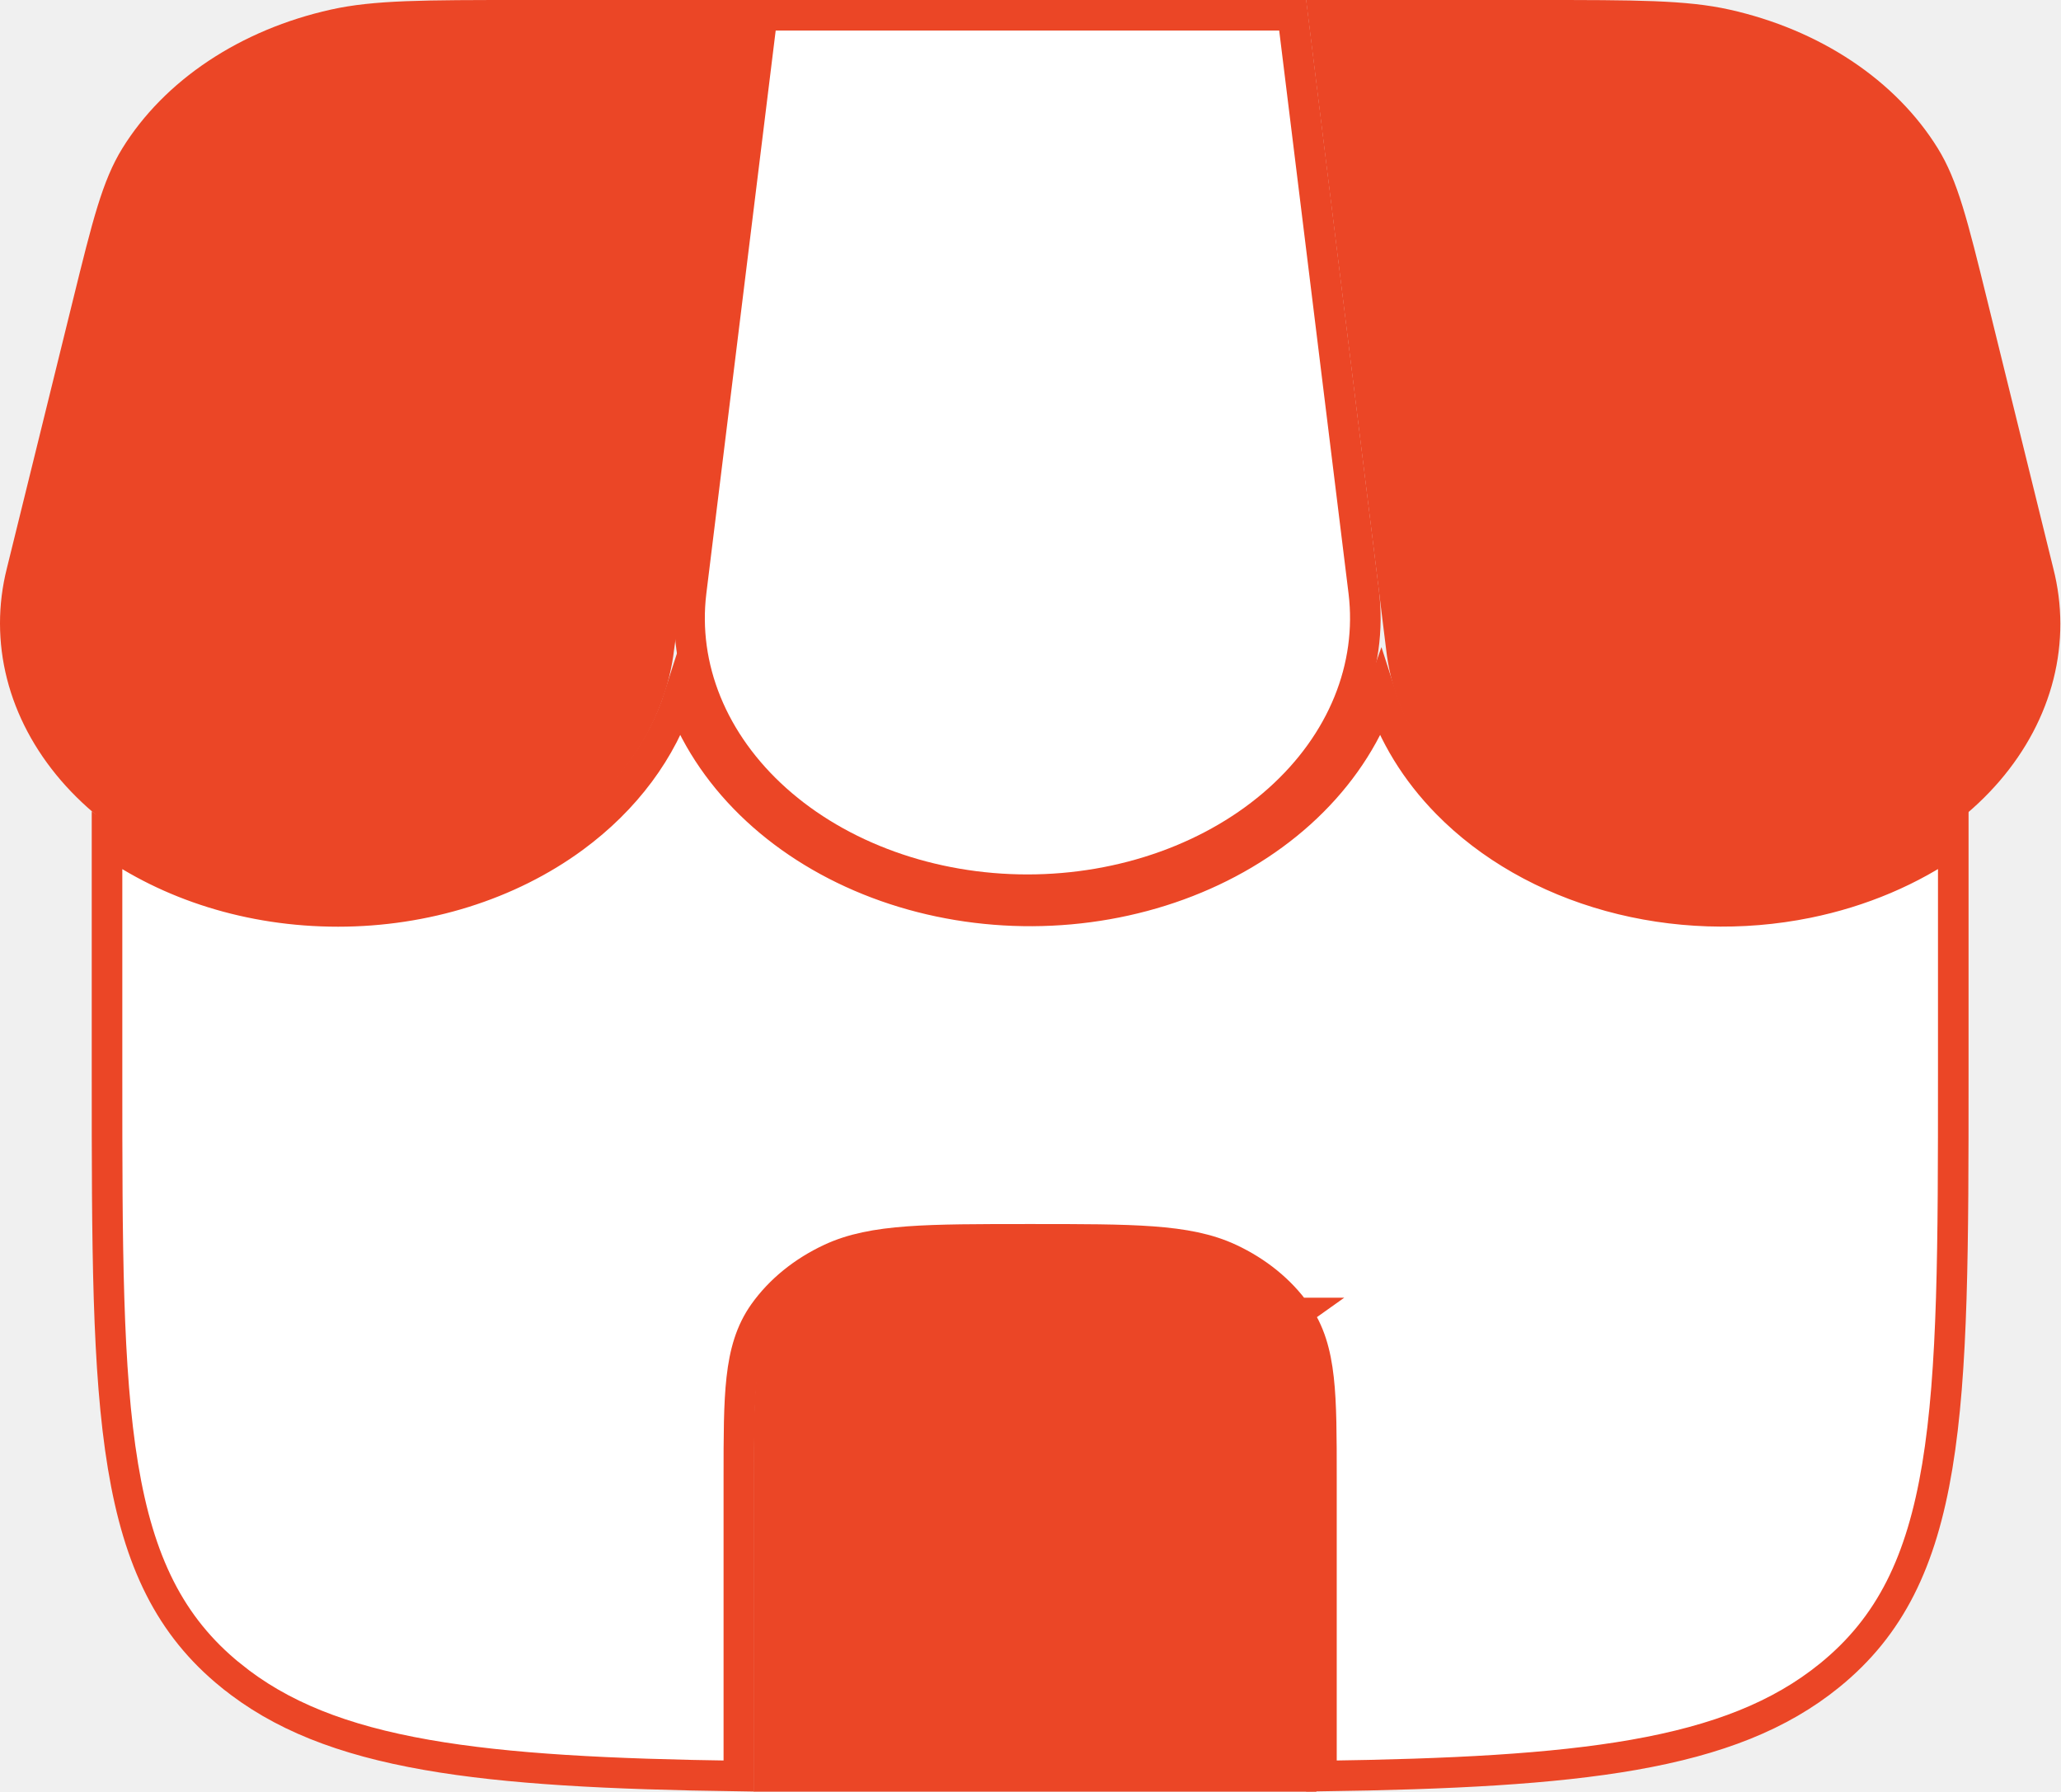
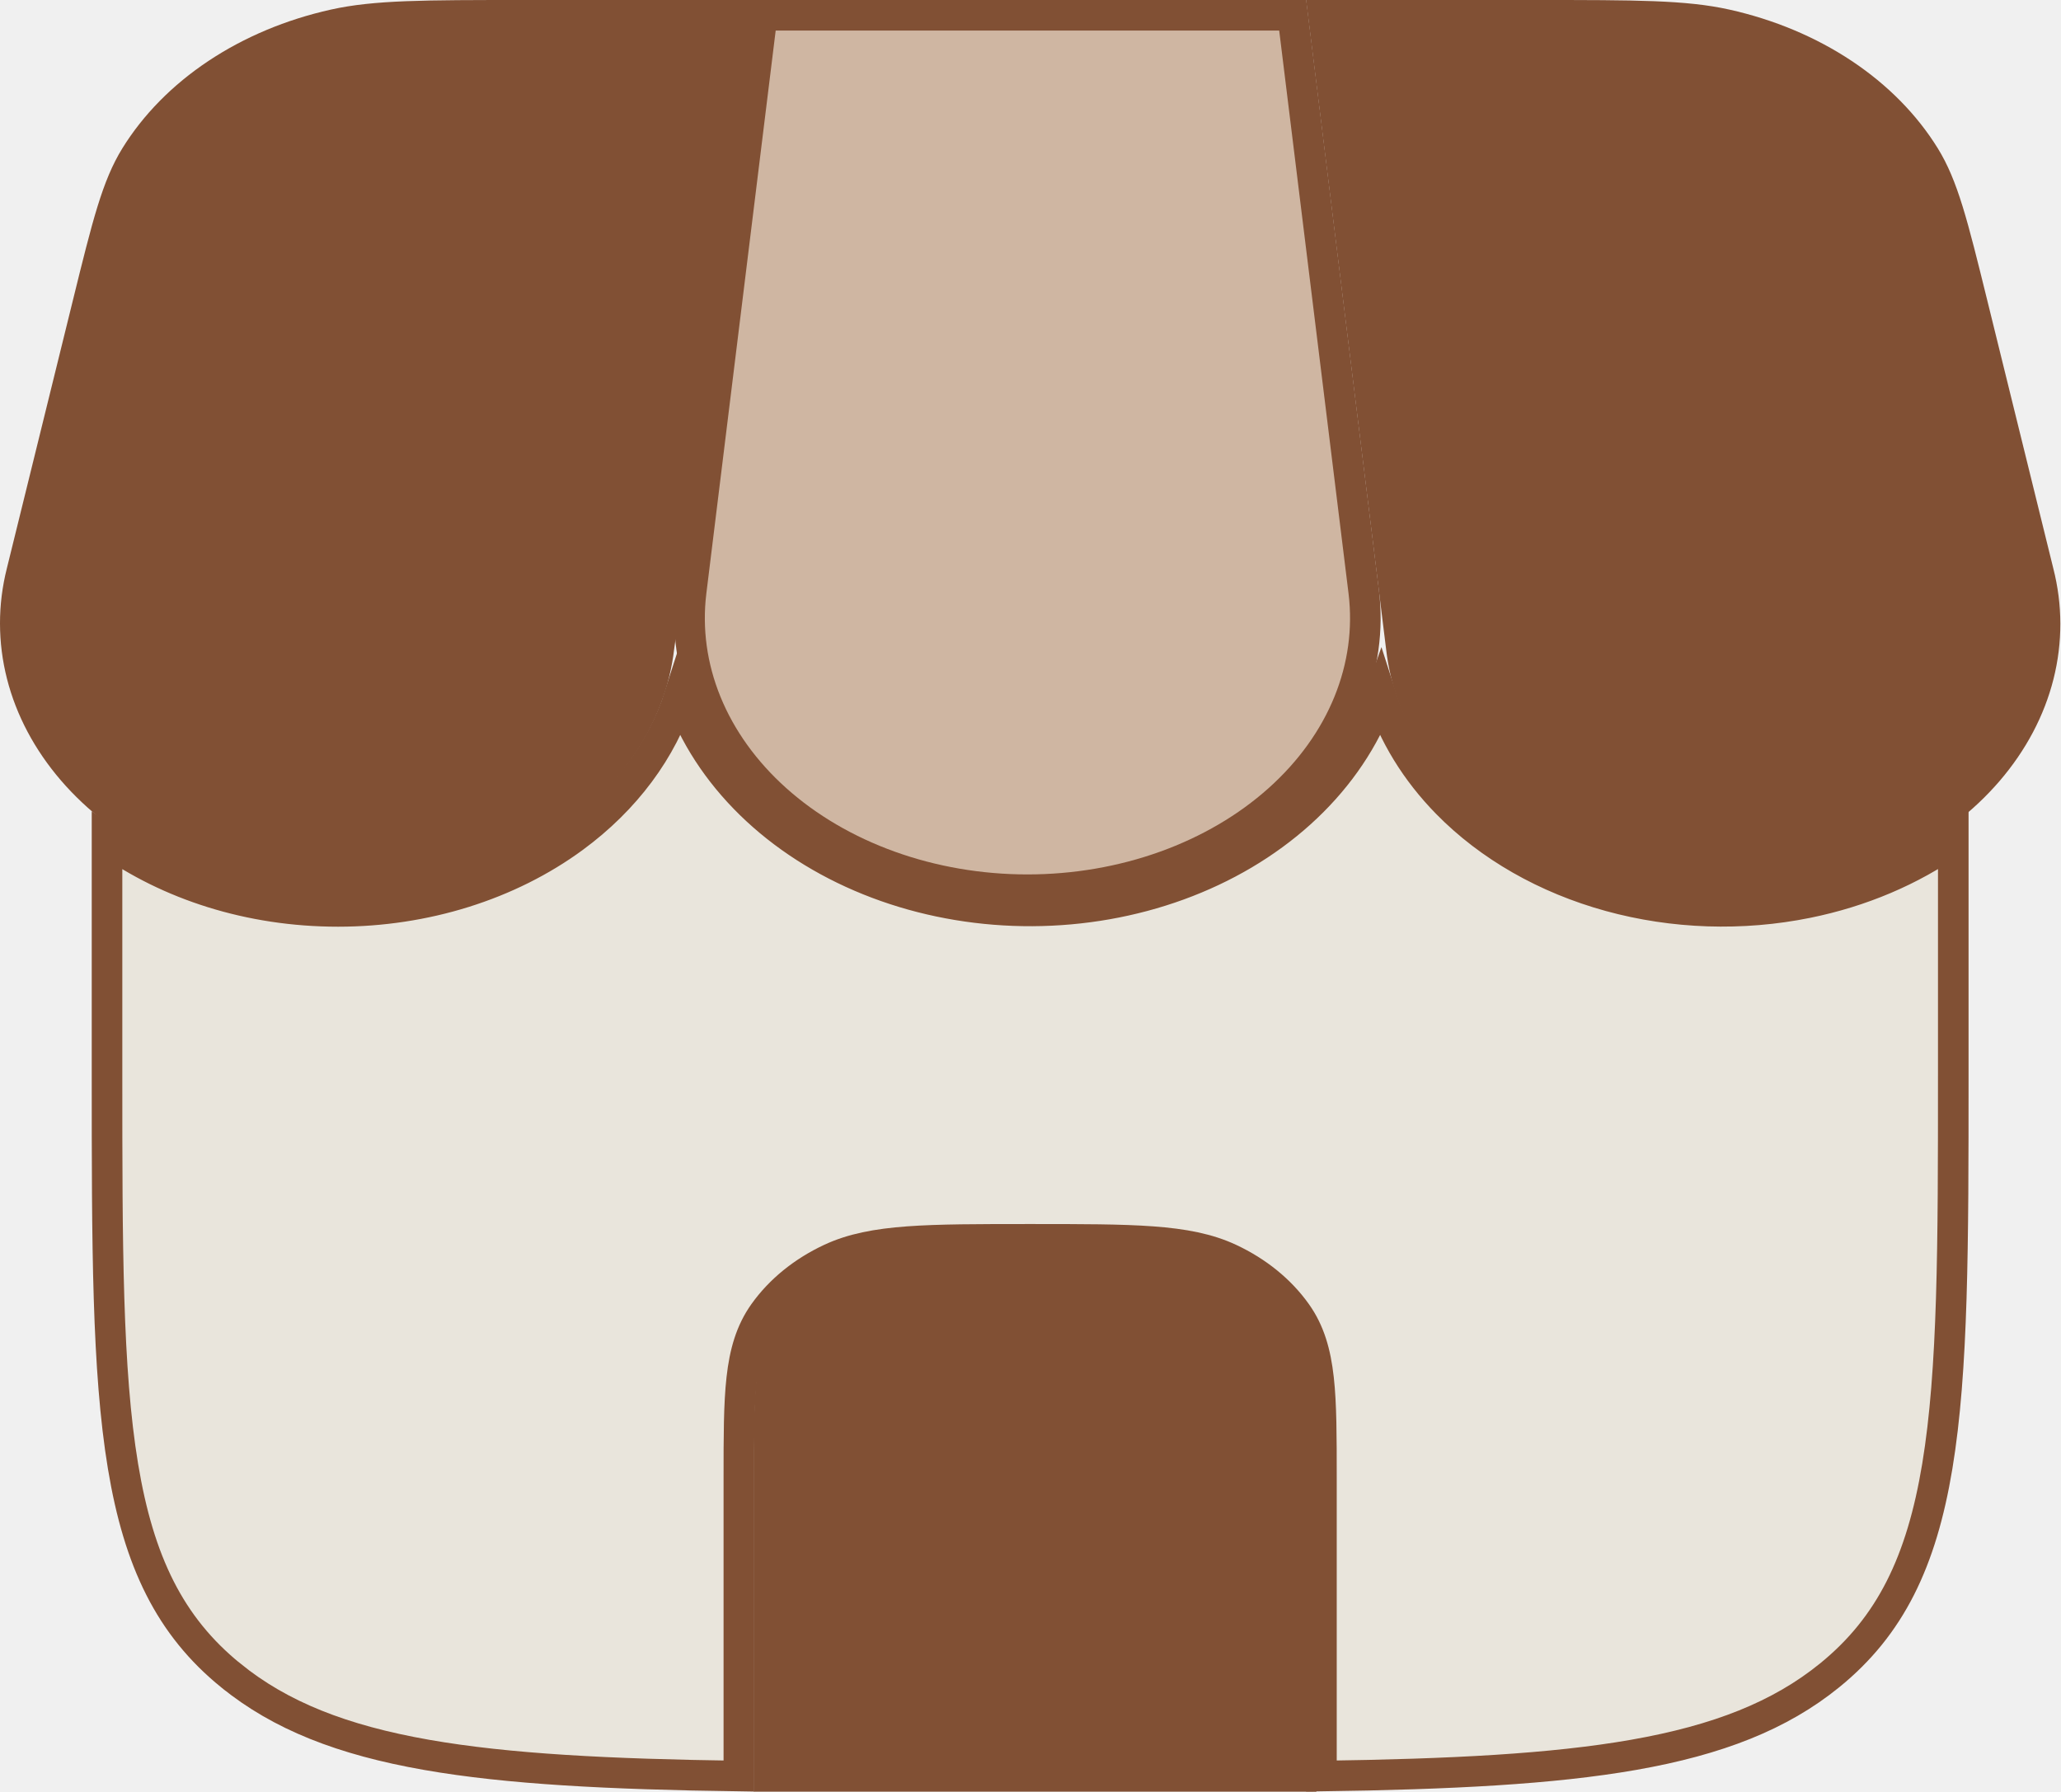
<svg xmlns="http://www.w3.org/2000/svg" width="1348" height="1172" viewBox="0 0 1348 1172" fill="none">
-   <path d="M861 1172V965.722C861 910.474 861 882.879 846.206 862.316C836.517 848.844 822.582 837.656 805.8 829.877C780.187 818 745.816 818 677 818C608.184 818 573.813 818 548.2 829.877C531.418 837.656 517.483 848.844 507.794 862.316C493 882.879 493 910.474 493 965.722V1172H861Z" fill="#EB4626" />
-   <path d="M847.926 858.863C856.536 870.965 860.499 884.775 862.416 901.942C864.292 918.743 864.292 939.753 864.292 966.639V967.253V1161.78C948.942 1160.6 1015.21 1157.26 1068.49 1147.91C1123.73 1138.22 1164.32 1122.18 1196.61 1095.97L1196.61 1095.97C1236.44 1063.66 1256.77 1021.43 1267.1 959.112C1277.51 896.259 1277.54 814.324 1277.54 703.441V550.07C1250.05 569.545 1217.32 583.423 1182.04 590.58C1139.38 599.235 1094.56 597.745 1052.87 586.267C1011.19 574.79 974.195 553.751 946.433 525.418C926.062 504.627 911.275 480.522 903.047 454.699C902.192 457.12 901.279 459.53 900.309 461.926C889.764 487.976 872.71 511.785 850.391 531.899C828.077 552.01 800.96 568.017 770.829 578.993C740.697 589.97 708.137 595.703 675.216 595.864C642.295 596.025 609.656 590.611 579.368 579.932C549.082 569.253 521.737 553.516 499.134 533.632C476.527 513.745 459.127 490.114 448.199 464.178C446.888 461.065 445.674 457.929 444.557 454.772C433.103 490.719 409.005 523.1 375.305 547.863C332.824 579.079 277.884 596.179 221.171 596.191H221.169C162.995 596.191 110.308 578.742 70 550.063V703.441C70 814.324 70.032 896.259 80.444 959.112C90.767 1021.43 111.1 1063.66 150.928 1095.97L150.935 1095.97C183.22 1122.21 223.807 1138.25 279.047 1147.93C332.331 1157.28 398.598 1160.61 483.25 1161.78V967.253V966.639C483.25 939.753 483.25 918.743 485.126 901.942C487.043 884.775 491.006 870.965 499.616 858.863C510.226 843.943 525.311 831.788 543.162 823.42C557.318 816.782 573.421 813.703 593.96 812.191C614.338 810.691 639.949 810.691 673.352 810.691H673.771H674.19C707.593 810.691 733.204 810.691 753.582 812.191C774.121 813.703 790.223 816.782 804.38 823.42C822.231 831.788 837.316 843.943 847.926 858.863ZM847.926 858.863C847.927 858.863 847.927 858.864 847.927 858.864L839.778 864.66L847.926 858.863Z" fill="white" stroke="#EB4626" stroke-width="20" />
-   <path d="M452.023 387.314L498.495 10H845.505L891.977 387.314C891.978 387.319 891.978 387.323 891.979 387.327C894.902 411.653 891.537 436.241 882.036 459.554C872.528 482.887 857.044 504.515 836.426 522.978C815.803 541.446 790.532 556.306 762.182 566.508C733.833 576.71 703.109 582 672 582C640.891 582 610.167 576.71 581.818 566.508C553.468 556.306 528.197 541.446 507.574 522.978C486.956 504.515 471.472 482.887 461.964 459.554C452.463 436.241 449.098 411.654 452.021 387.329C452.021 387.324 452.022 387.319 452.023 387.314Z" fill="white" stroke="#EB4626" stroke-width="20" />
-   <path d="M47.673 196.452C60.527 144.276 66.953 118.188 80.023 97.024C93.649 74.978 112.835 55.504 136.334 39.869C159.834 24.235 187.121 12.788 216.424 6.273C244.586 6.67572e-06 277.296 0 342.861 0H501L470 214L440.92 424.738C438.075 448.995 429.174 472.527 414.758 493.899C400.343 515.27 380.716 534.034 357.075 549.044C333.433 564.055 306.274 574.998 277.252 581.206C248.23 587.414 217.955 588.757 188.272 585.152C158.59 581.548 130.124 573.072 104.609 560.242C79.095 547.411 57.067 530.495 39.87 510.525C22.674 490.556 10.668 467.951 4.585 444.09C-1.497 420.229 -1.529 395.612 4.493 371.741L47.673 196.452ZM1299.77 196.452C1286.91 144.276 1280.49 118.188 1267.42 97.024C1253.8 74.984 1234.62 55.514 1211.14 39.88C1187.65 24.245 1160.38 12.795 1131.09 6.273C1102.93 6.67572e-06 1070.14 0 1004.58 0H854.24L906.592 424.738C909.354 449.046 918.198 472.64 932.583 494.076C946.967 515.512 966.588 534.34 990.246 549.405C1013.9 564.471 1041.1 575.458 1070.17 581.694C1099.24 587.93 1129.57 589.284 1159.3 585.672C1189.04 582.061 1217.56 573.56 1243.1 560.69C1268.65 547.821 1290.7 530.853 1307.89 510.826C1325.08 490.799 1337.06 468.134 1343.09 444.219C1349.11 420.304 1349.07 395.641 1342.95 371.741L1299.77 196.452Z" fill="#EB4626" />
+   <path d="M861 1172V965.722C861 910.474 861 882.879 846.206 862.316C836.517 848.844 822.582 837.656 805.8 829.877C780.187 818 745.816 818 677 818C608.184 818 573.813 818 548.2 829.877C531.418 837.656 517.483 848.844 507.794 862.316C493 882.879 493 910.474 493 965.722V1172H861Z" fill="#815034" />
+   <path d="M221.169 596.191H221.171C277.884 596.179 332.824 579.079 375.305 547.863C409.005 523.1 433.103 490.719 444.557 454.772C445.674 457.929 446.888 461.065 448.199 464.178C459.127 490.114 476.527 513.745 499.134 533.632C521.737 553.516 549.082 569.253 579.368 579.932C609.656 590.611 642.295 596.025 675.216 595.864C708.137 595.703 740.697 589.97 770.829 578.993C800.96 568.017 828.077 552.01 850.391 531.899C872.71 511.785 889.764 487.976 900.309 461.926C901.279 459.53 902.192 457.12 903.047 454.699C911.275 480.522 926.062 504.627 946.433 525.418C974.195 553.751 1011.19 574.79 1052.87 586.267C1094.56 597.745 1139.38 599.235 1182.04 590.58C1217.32 583.423 1250.05 569.545 1277.54 550.07V703.441C1277.54 814.324 1277.51 896.259 1267.1 959.112C1256.77 1021.43 1236.44 1063.66 1196.61 1095.97L1196.61 1095.97C1164.32 1122.18 1123.73 1138.22 1068.49 1147.91C1015.21 1157.26 948.942 1160.6 864.292 1161.78V967.253V966.639C864.292 939.752 864.292 918.743 862.416 901.942C860.499 884.775 856.536 870.966 847.927 858.864C837.317 843.944 822.232 831.789 804.381 823.421C790.224 816.782 774.122 813.703 753.582 812.191C733.204 810.691 707.593 810.691 674.19 810.691H673.771H673.352C639.949 810.691 614.338 810.691 593.96 812.191C573.42 813.703 557.318 816.782 543.161 823.421C525.31 831.788 510.226 843.944 499.616 858.863C491.006 870.965 487.043 884.775 485.126 901.942C483.25 918.743 483.25 939.752 483.25 966.639V967.253V1161.78C398.598 1160.61 332.331 1157.28 279.047 1147.93C223.807 1138.25 183.22 1122.21 150.935 1095.97L150.928 1095.97C111.1 1063.66 90.767 1021.43 80.444 959.112C70.032 896.259 70 814.324 70 703.441V550.063C110.308 578.742 162.995 596.191 221.169 596.191Z" fill="#E9E5DC" stroke="#815034" stroke-width="20" />
+   <path d="M452.023 387.314L498.495 10H845.505L891.977 387.314C891.978 387.319 891.978 387.323 891.979 387.327C894.902 411.653 891.537 436.241 882.036 459.554C872.528 482.887 857.044 504.515 836.426 522.978C815.803 541.446 790.532 556.306 762.182 566.508C733.833 576.71 703.109 582 672 582C640.891 582 610.167 576.71 581.818 566.508C553.468 556.306 528.197 541.446 507.574 522.978C486.956 504.515 471.472 482.887 461.964 459.554C452.463 436.241 449.098 411.654 452.021 387.329C452.021 387.324 452.022 387.319 452.023 387.314Z" fill="#CFB6A2" stroke="#815034" stroke-width="20" />
+   <path d="M47.673 196.452C60.527 144.276 66.953 118.188 80.023 97.024C93.649 74.978 112.835 55.504 136.334 39.869C159.834 24.235 187.121 12.788 216.424 6.273C244.586 6.67572e-06 277.296 0 342.861 0H501L470 214L440.92 424.738C438.075 448.995 429.174 472.527 414.758 493.899C400.343 515.27 380.716 534.034 357.075 549.044C333.433 564.055 306.274 574.998 277.252 581.206C248.23 587.414 217.955 588.757 188.272 585.152C158.59 581.548 130.124 573.072 104.609 560.242C79.095 547.411 57.067 530.495 39.87 510.525C22.674 490.556 10.668 467.951 4.585 444.09C-1.497 420.229 -1.529 395.612 4.493 371.741L47.673 196.452ZM1299.77 196.452C1286.91 144.276 1280.49 118.188 1267.42 97.024C1253.8 74.984 1234.62 55.514 1211.14 39.88C1187.65 24.245 1160.38 12.795 1131.09 6.273C1102.93 6.67572e-06 1070.14 0 1004.58 0H854.24L906.592 424.738C909.354 449.046 918.198 472.64 932.583 494.076C946.967 515.512 966.588 534.34 990.246 549.405C1013.9 564.471 1041.1 575.458 1070.17 581.694C1099.24 587.93 1129.57 589.284 1159.3 585.672C1189.04 582.061 1217.56 573.56 1243.1 560.69C1268.65 547.821 1290.7 530.853 1307.89 510.826C1325.08 490.799 1337.06 468.134 1343.09 444.219C1349.11 420.304 1349.07 395.641 1342.95 371.741L1299.77 196.452Z" fill="#815034" />
</svg>
